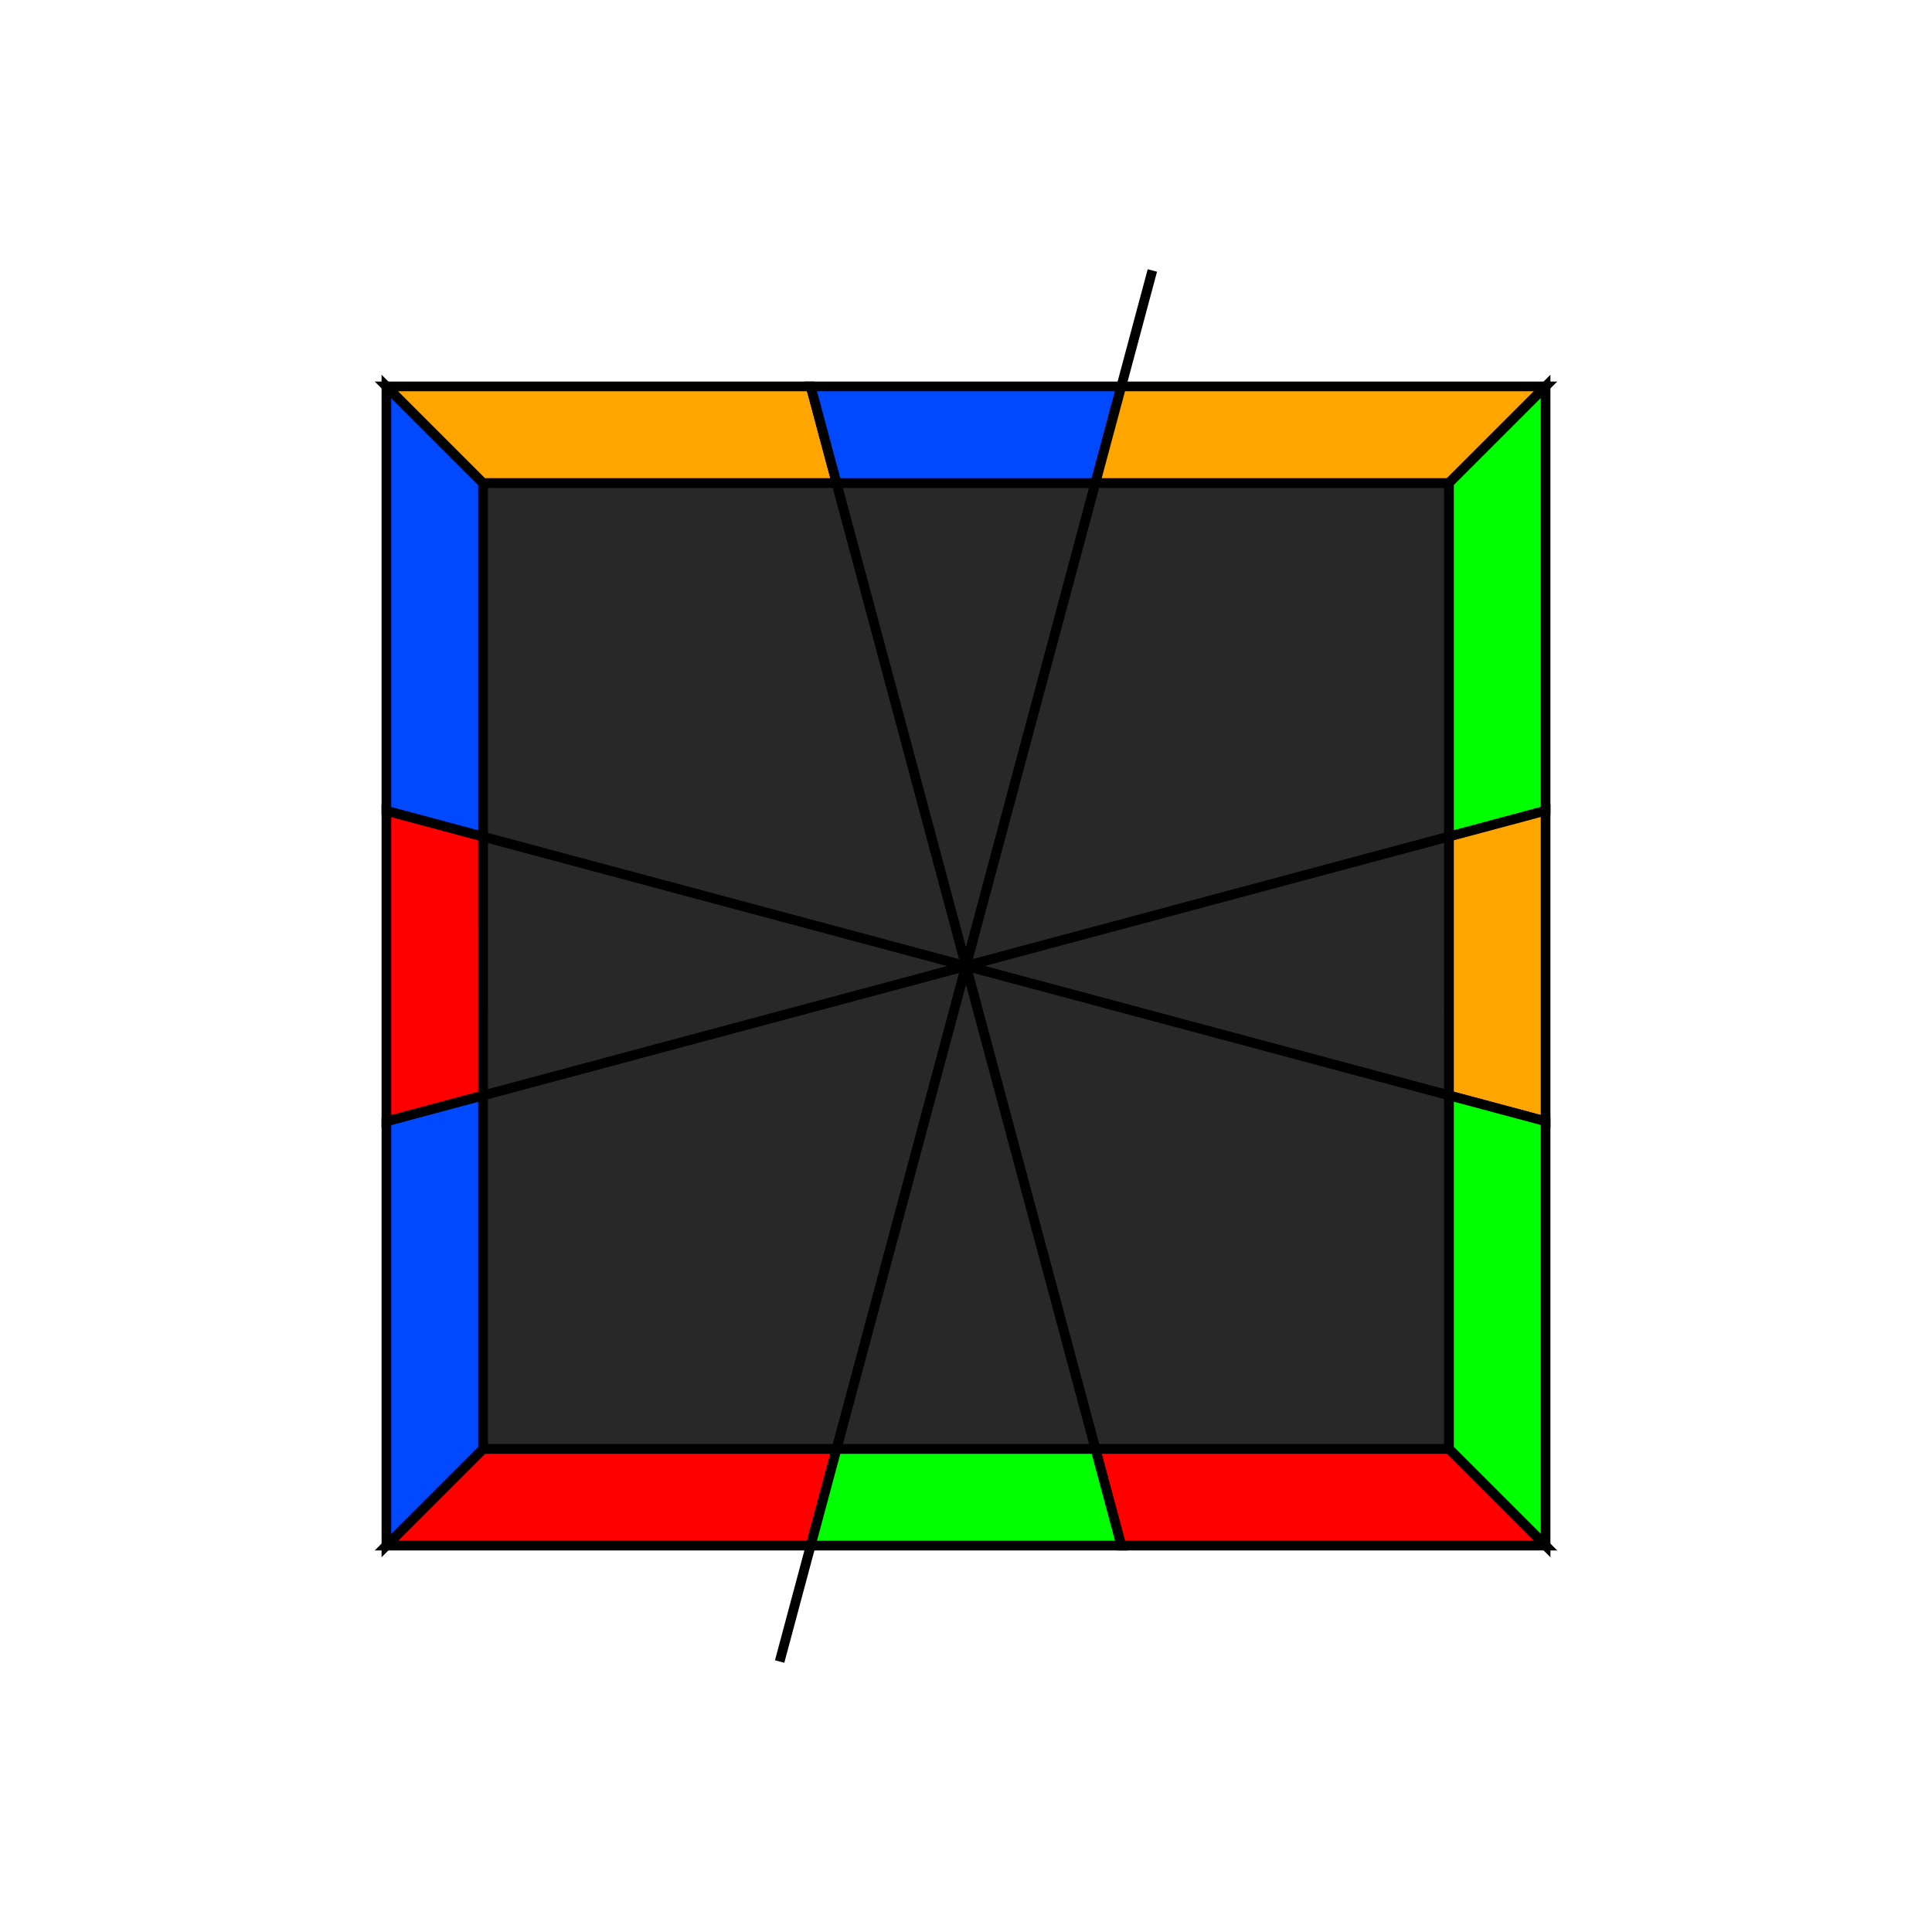
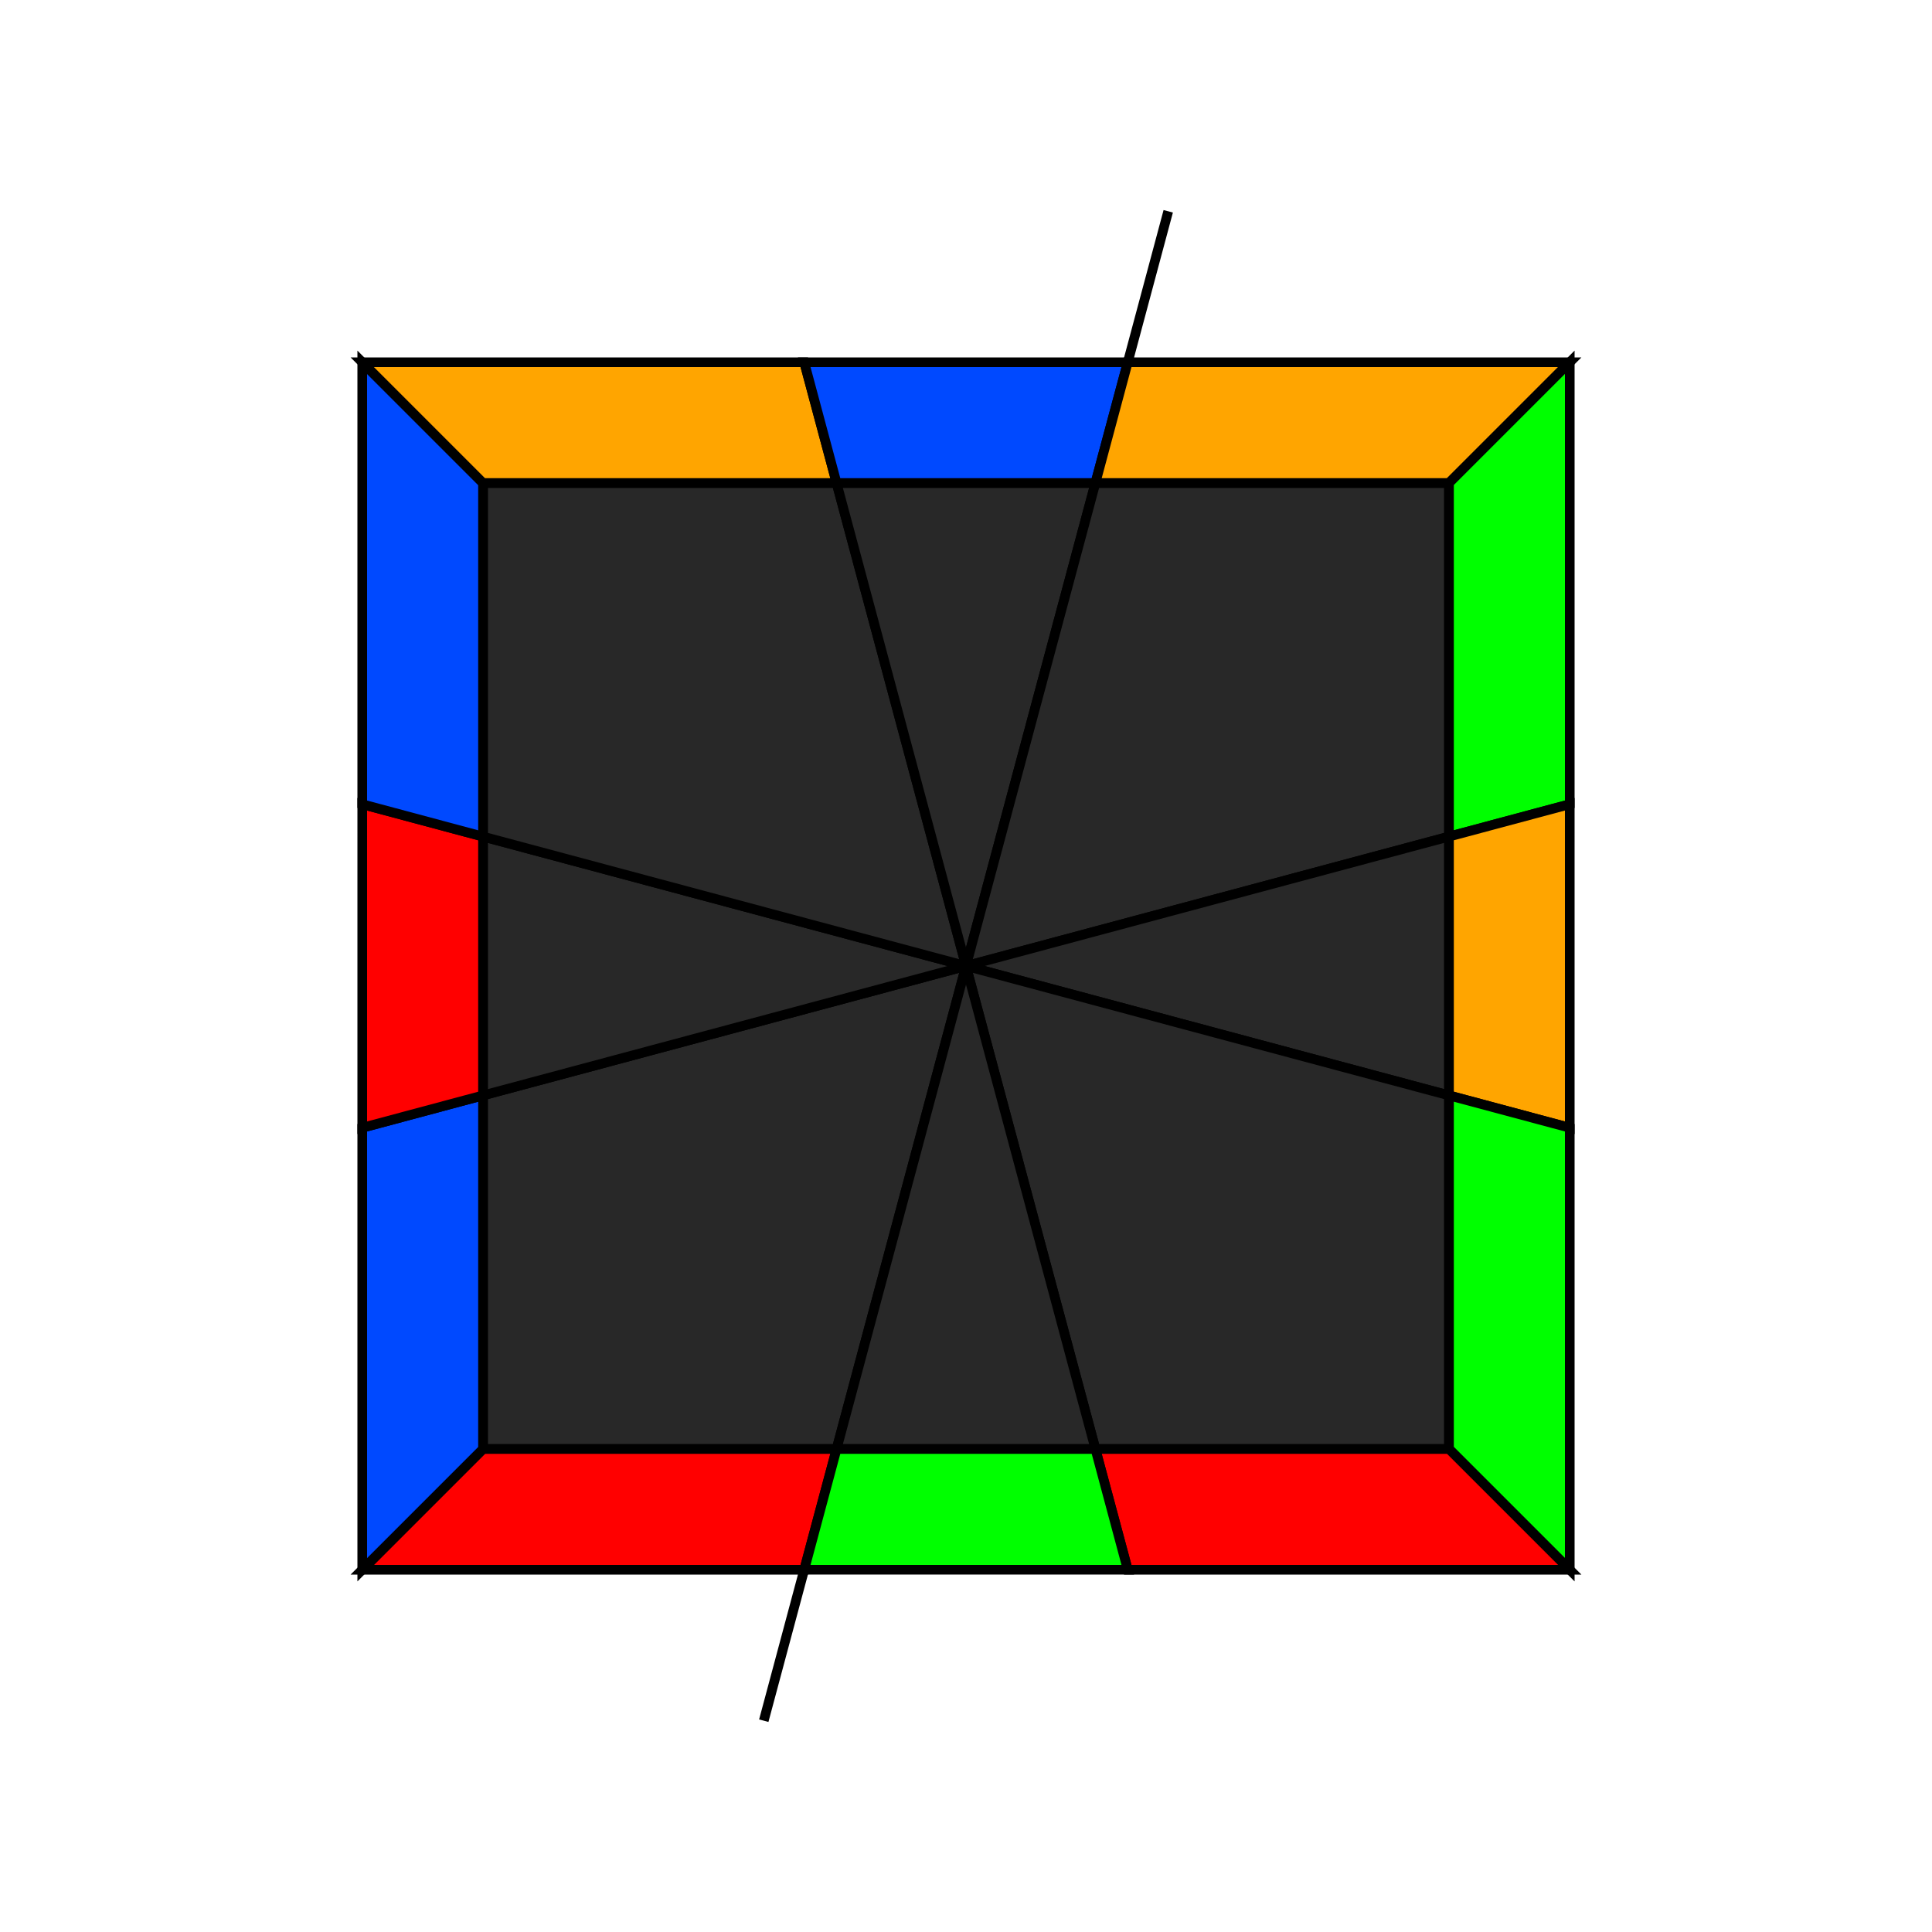
<svg xmlns="http://www.w3.org/2000/svg" width="200" height="200" viewBox="-100.0 -100.0 200 200">
  <defs>
</defs>
-   <path d="M-19.292,72.0 L19.292,-72.0" stroke="rgb(0, 0, 0)" stroke-width="1" transform="translate(0, 0)" />
+   <path d="M-20.934,78.125 L20.934,-78.125" stroke="rgb(0, 0, 0)" stroke-width="1" transform="translate(0, 0)" />
  <path d="M0,0 L-13.397,50.0 L-50.0,50.0 L-50.0,13.397 Z" fill="rgb(40, 40, 40)" stroke="rgb(0, 0, 0)" stroke-width="1" transform="translate(0, 0) rotate(0)" />
-   <path d="M-13.397,50.0 L-16.077,60.0 L-60.0,60.0 L-50.0,50.0 Z" fill="rgb(255, 0, 0)" stroke="rgb(0, 0, 0)" stroke-width="1" transform="translate(0, 0) rotate(0)" />
-   <path d="M-50.0,50.0 L-60.0,60.0 L-60.0,16.077 L-50.0,13.397 Z" fill="rgb(0, 73, 255)" stroke="rgb(0, 0, 0)" stroke-width="1" transform="translate(0, 0) rotate(0)" />
+   <path d="M-13.397,50.0 L-16.747,62.5 L-62.5,62.5 L-50.0,50.0 Z" fill="rgb(255, 0, 0)" stroke="rgb(0, 0, 0)" stroke-width="1" transform="translate(0, 0) rotate(0)" />
+   <path d="M-50.0,50.0 L-62.5,62.5 L-62.5,16.747 L-50.0,13.397 Z" fill="rgb(0, 73, 255)" stroke="rgb(0, 0, 0)" stroke-width="1" transform="translate(0, 0) rotate(0)" />
  <path d="M0,0 L-13.397,50.0 L-36.603,36.603 Z" fill="rgb(40, 40, 40)" stroke="rgb(0, 0, 0)" stroke-width="1" transform="translate(0, 0) rotate(60)" />
-   <path d="M-13.397,50.0 L-16.077,60.0 L-43.923,43.923 L-36.603,36.603 Z" fill="rgb(255, 0, 0)" stroke="rgb(0, 0, 0)" stroke-width="1" transform="translate(0, 0) rotate(60)" />
+   <path d="M-13.397,50.0 L-16.747,62.5 L-45.753,45.753 L-36.603,36.603 Z" fill="rgb(255, 0, 0)" stroke="rgb(0, 0, 0)" stroke-width="1" transform="translate(0, 0) rotate(60)" />
  <path d="M0,0 L-13.397,50.0 L-50.0,50.0 L-50.0,13.397 Z" fill="rgb(40, 40, 40)" stroke="rgb(0, 0, 0)" stroke-width="1" transform="translate(0, 0) rotate(90)" />
-   <path d="M-13.397,50.0 L-16.077,60.0 L-60.0,60.0 L-50.0,50.0 Z" fill="rgb(0, 73, 255)" stroke="rgb(0, 0, 0)" stroke-width="1" transform="translate(0, 0) rotate(90)" />
-   <path d="M-50.0,50.0 L-60.0,60.0 L-60.0,16.077 L-50.0,13.397 Z" fill="rgb(255, 165, 0)" stroke="rgb(0, 0, 0)" stroke-width="1" transform="translate(0, 0) rotate(90)" />
+   <path d="M-13.397,50.0 L-16.747,62.5 L-62.5,62.5 L-50.0,50.0 Z" fill="rgb(0, 73, 255)" stroke="rgb(0, 0, 0)" stroke-width="1" transform="translate(0, 0) rotate(90)" />
+   <path d="M-50.0,50.0 L-62.5,62.5 L-62.5,16.747 L-50.0,13.397 Z" fill="rgb(255, 165, 0)" stroke="rgb(0, 0, 0)" stroke-width="1" transform="translate(0, 0) rotate(90)" />
  <path d="M0,0 L-13.397,50.0 L-36.603,36.603 Z" fill="rgb(40, 40, 40)" stroke="rgb(0, 0, 0)" stroke-width="1" transform="translate(0, 0) rotate(150)" />
-   <path d="M-13.397,50.0 L-16.077,60.0 L-43.923,43.923 L-36.603,36.603 Z" fill="rgb(0, 73, 255)" stroke="rgb(0, 0, 0)" stroke-width="1" transform="translate(0, 0) rotate(150)" />
+   <path d="M-13.397,50.0 L-16.747,62.5 L-45.753,45.753 L-36.603,36.603 Z" fill="rgb(0, 73, 255)" stroke="rgb(0, 0, 0)" stroke-width="1" transform="translate(0, 0) rotate(150)" />
  <path d="M0,0 L-13.397,50.0 L-50.0,50.0 L-50.0,13.397 Z" fill="rgb(40, 40, 40)" stroke="rgb(0, 0, 0)" stroke-width="1" transform="translate(0, 0) rotate(180)" />
-   <path d="M-13.397,50.0 L-16.077,60.0 L-60.0,60.0 L-50.0,50.0 Z" fill="rgb(255, 165, 0)" stroke="rgb(0, 0, 0)" stroke-width="1" transform="translate(0, 0) rotate(180)" />
-   <path d="M-50.0,50.0 L-60.0,60.0 L-60.0,16.077 L-50.0,13.397 Z" fill="rgb(0, 255, 0)" stroke="rgb(0, 0, 0)" stroke-width="1" transform="translate(0, 0) rotate(180)" />
+   <path d="M-13.397,50.0 L-16.747,62.5 L-62.5,62.5 L-50.0,50.0 Z" fill="rgb(255, 165, 0)" stroke="rgb(0, 0, 0)" stroke-width="1" transform="translate(0, 0) rotate(180)" />
+   <path d="M-50.0,50.0 L-62.5,62.5 L-62.5,16.747 L-50.0,13.397 Z" fill="rgb(0, 255, 0)" stroke="rgb(0, 0, 0)" stroke-width="1" transform="translate(0, 0) rotate(180)" />
  <path d="M0,0 L-13.397,50.0 L-36.603,36.603 Z" fill="rgb(40, 40, 40)" stroke="rgb(0, 0, 0)" stroke-width="1" transform="translate(0, 0) rotate(240)" />
-   <path d="M-13.397,50.0 L-16.077,60.0 L-43.923,43.923 L-36.603,36.603 Z" fill="rgb(255, 165, 0)" stroke="rgb(0, 0, 0)" stroke-width="1" transform="translate(0, 0) rotate(240)" />
+   <path d="M-13.397,50.0 L-16.747,62.5 L-45.753,45.753 L-36.603,36.603 Z" fill="rgb(255, 165, 0)" stroke="rgb(0, 0, 0)" stroke-width="1" transform="translate(0, 0) rotate(240)" />
  <path d="M0,0 L-13.397,50.0 L-50.0,50.0 L-50.0,13.397 Z" fill="rgb(40, 40, 40)" stroke="rgb(0, 0, 0)" stroke-width="1" transform="translate(0, 0) rotate(270)" />
-   <path d="M-13.397,50.0 L-16.077,60.0 L-60.0,60.0 L-50.0,50.0 Z" fill="rgb(0, 255, 0)" stroke="rgb(0, 0, 0)" stroke-width="1" transform="translate(0, 0) rotate(270)" />
-   <path d="M-50.0,50.0 L-60.0,60.0 L-60.0,16.077 L-50.0,13.397 Z" fill="rgb(255, 0, 0)" stroke="rgb(0, 0, 0)" stroke-width="1" transform="translate(0, 0) rotate(270)" />
+   <path d="M-13.397,50.0 L-16.747,62.5 L-62.5,62.5 L-50.0,50.0 Z" fill="rgb(0, 255, 0)" stroke="rgb(0, 0, 0)" stroke-width="1" transform="translate(0, 0) rotate(270)" />
+   <path d="M-50.0,50.0 L-62.5,62.5 L-62.5,16.747 L-50.0,13.397 Z" fill="rgb(255, 0, 0)" stroke="rgb(0, 0, 0)" stroke-width="1" transform="translate(0, 0) rotate(270)" />
  <path d="M0,0 L-13.397,50.0 L-36.603,36.603 Z" fill="rgb(40, 40, 40)" stroke="rgb(0, 0, 0)" stroke-width="1" transform="translate(0, 0) rotate(330)" />
-   <path d="M-13.397,50.0 L-16.077,60.0 L-43.923,43.923 L-36.603,36.603 Z" fill="rgb(0, 255, 0)" stroke="rgb(0, 0, 0)" stroke-width="1" transform="translate(0, 0) rotate(330)" />
+   <path d="M-13.397,50.0 L-16.747,62.5 L-45.753,45.753 L-36.603,36.603 Z" fill="rgb(0, 255, 0)" stroke="rgb(0, 0, 0)" stroke-width="1" transform="translate(0, 0) rotate(330)" />
</svg>
